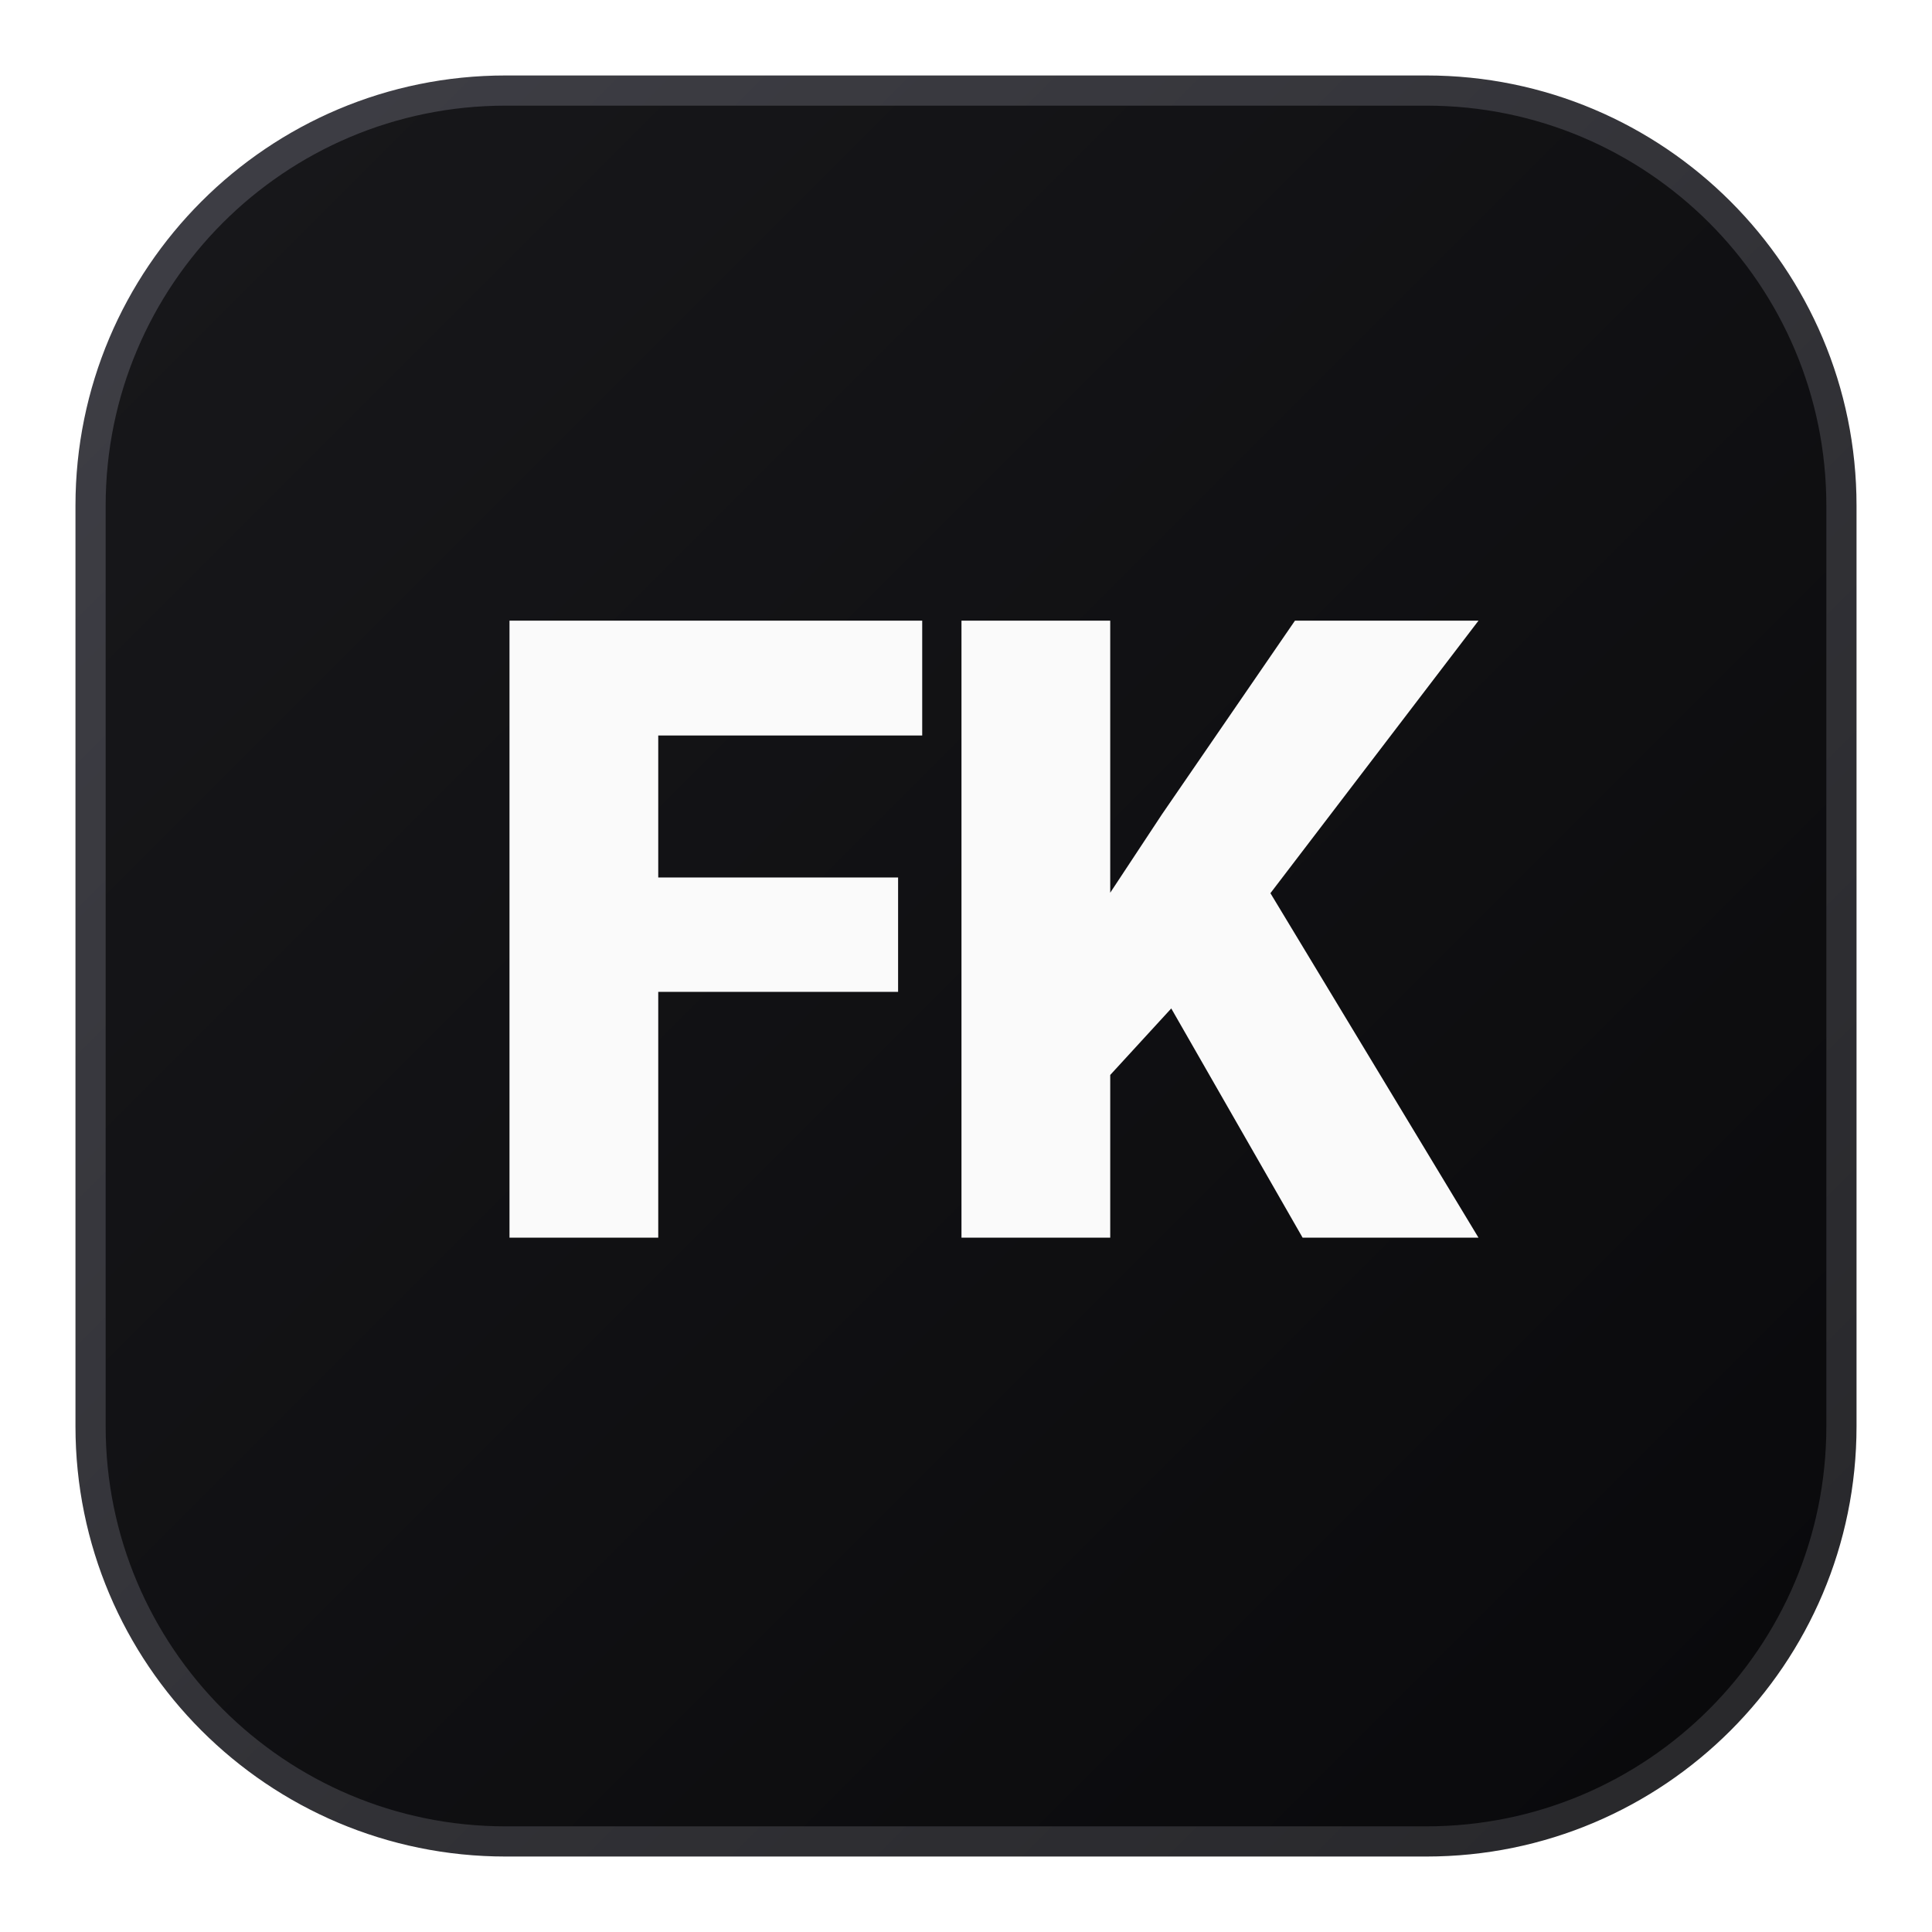
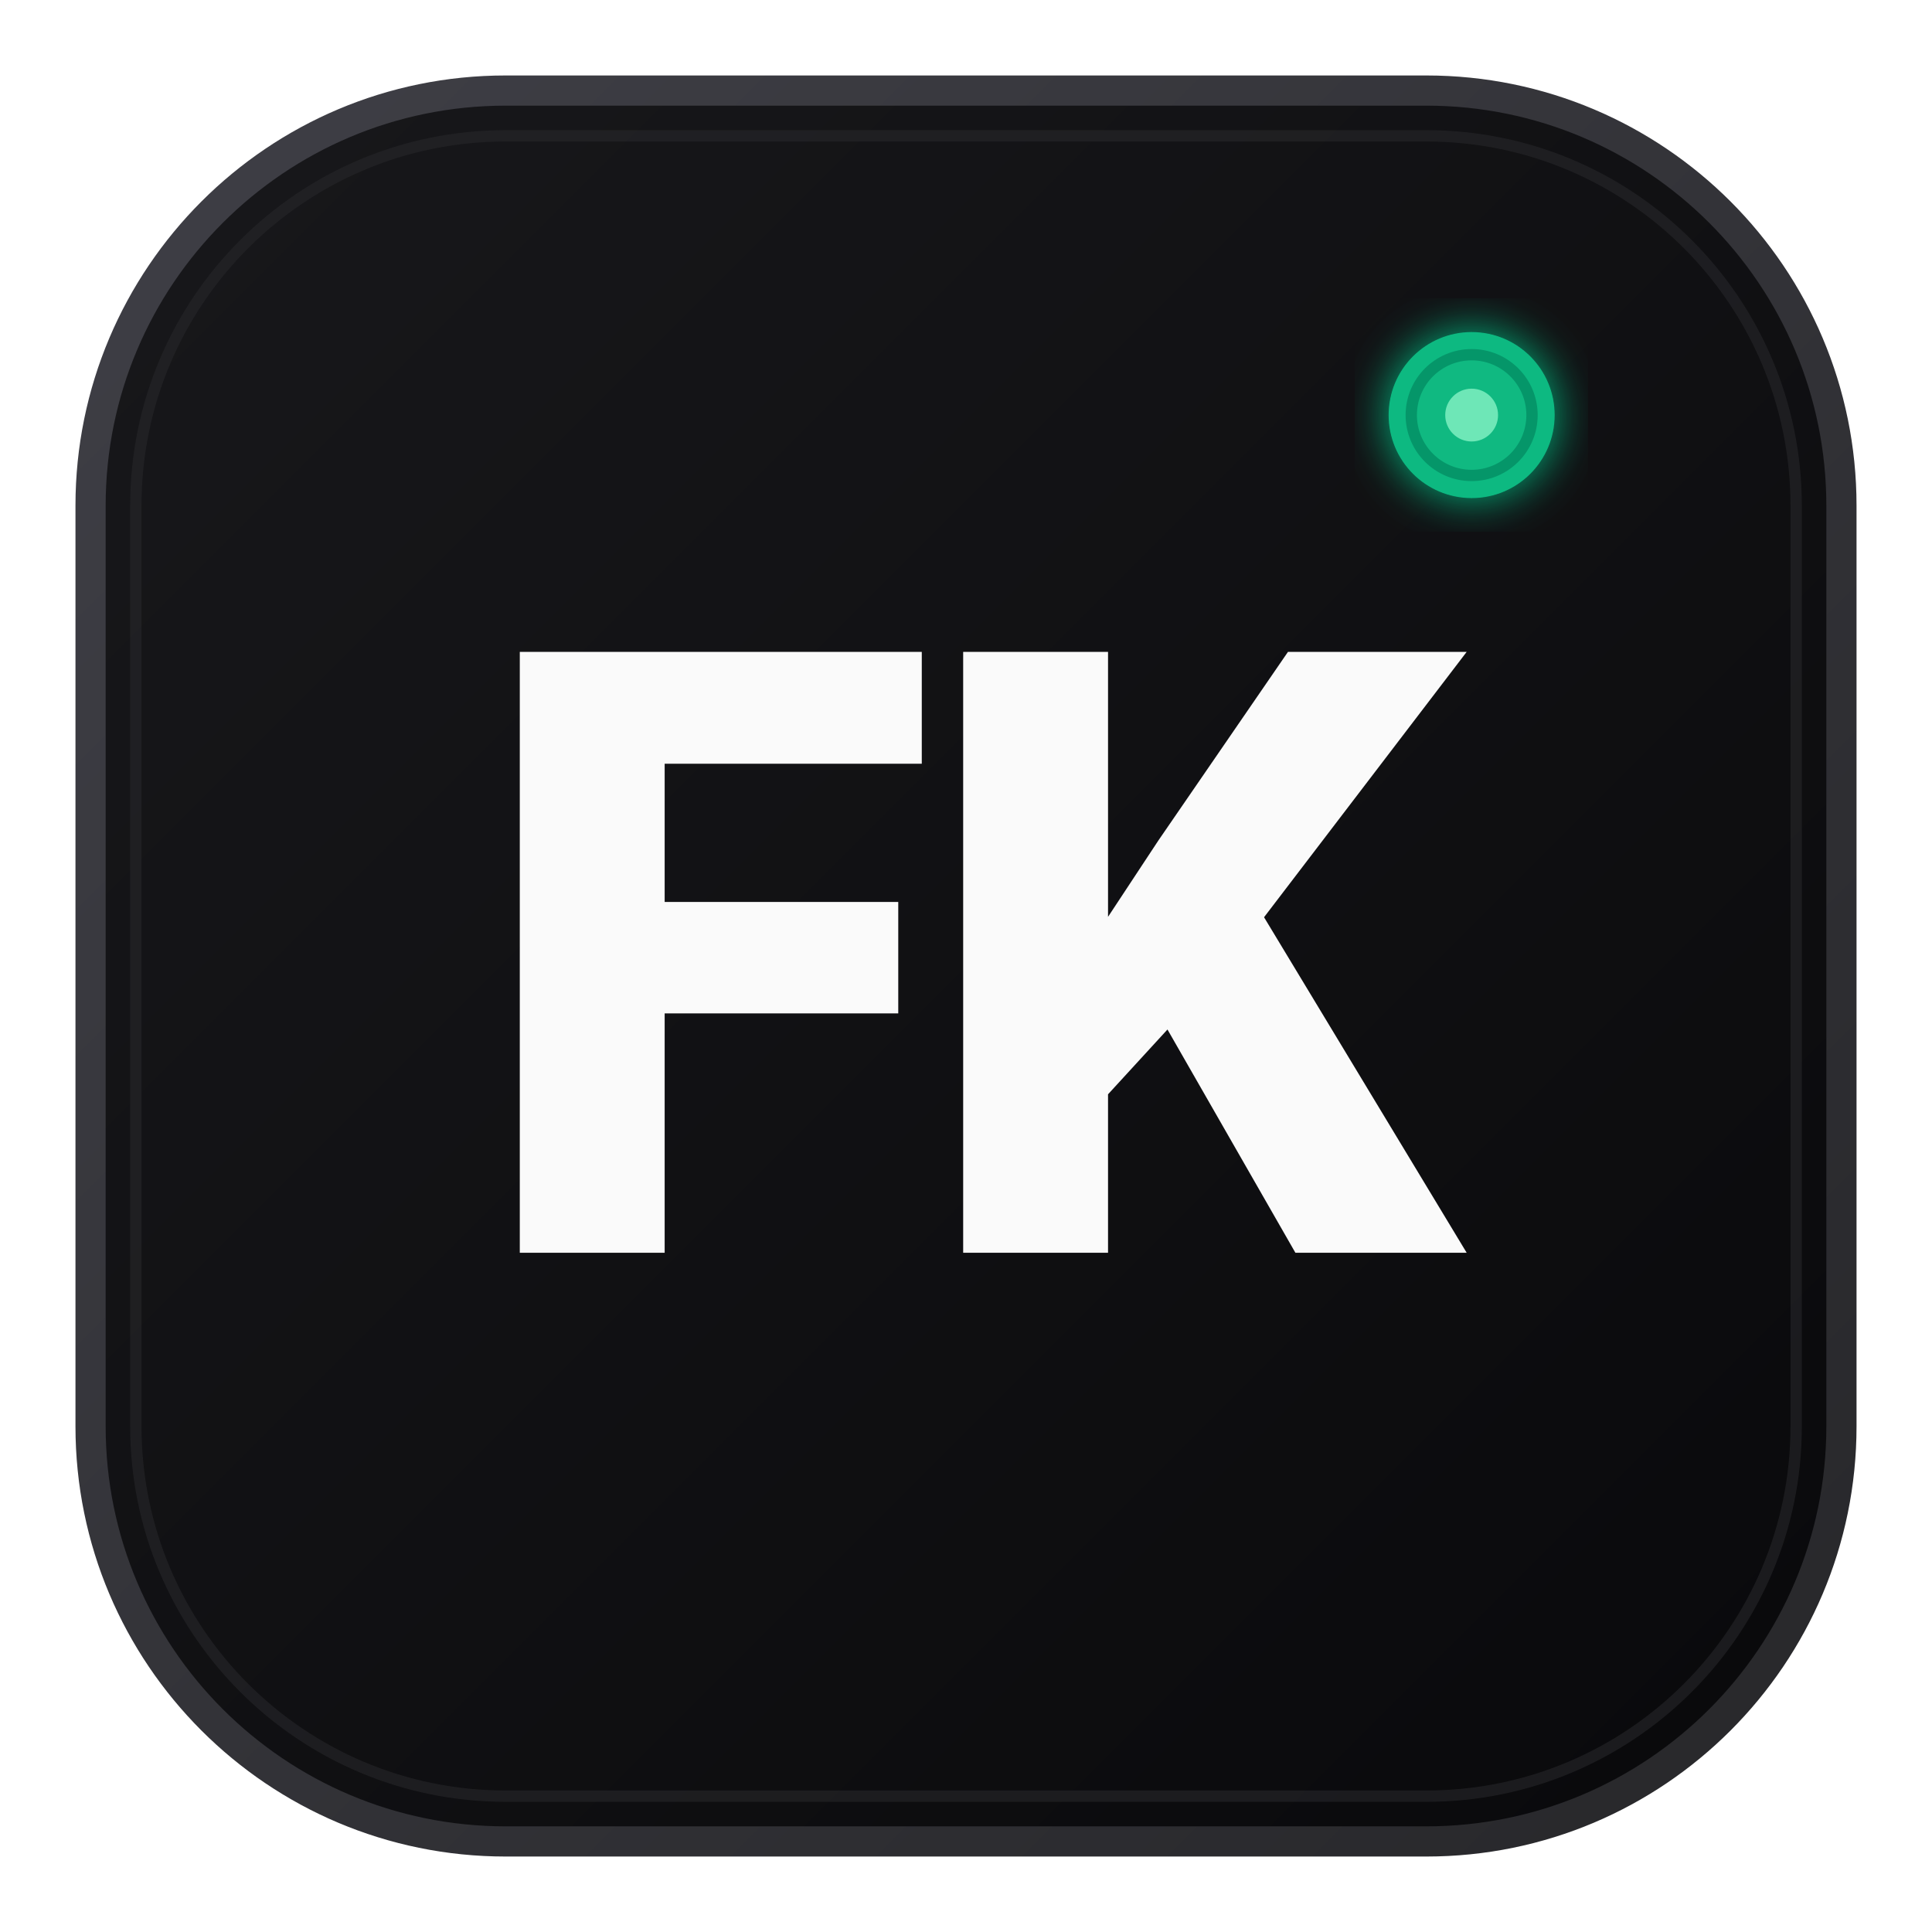
<svg xmlns="http://www.w3.org/2000/svg" viewBox="0 0 512 512" width="100%" height="100%">
  <defs>
    <linearGradient id="bgGrad" x1="0%" y1="0%" x2="100%" y2="100%">
      <stop offset="0%" stop-color="#18181b" />
      <stop offset="100%" stop-color="#09090b" />
    </linearGradient>
    <linearGradient id="borderGrad" x1="0%" y1="0%" x2="100%" y2="100%">
      <stop offset="0%" stop-color="#3f3f46" />
      <stop offset="100%" stop-color="#27272a" />
    </linearGradient>
+     <filter id="emeraldGlow" x="-20%" y="-20%" width="140%" height="140%">
+       <feGaussianBlur stdDeviation="6" result="blur" />
+       <feComposite in="SourceGraphic" in2="blur" operator="over" />
+     </filter>
  </defs>
  <rect x="24" y="24" width="464" height="464" rx="110" fill="url(#bgGrad)" stroke="url(#borderGrad)" stroke-width="8" />
-   <text x="256" y="328" font-family="-apple-system, BlinkMacSystemFont, 'SF Pro Display', 'Segoe UI', Roboto, sans-serif" font-size="230" font-weight="800" fill="#fafafa" text-anchor="middle" letter-spacing="-6">FK</text>
+   <rect x="36" y="36" width="440" height="440" rx="98" fill="none" stroke="#27272a" stroke-width="3" opacity="0.6" />
+   <text x="256" y="332" font-family="-apple-system, BlinkMacSystemFont, 'SF Pro Display', 'Segoe UI', Roboto, sans-serif" font-size="224" font-weight="800" fill="#fafafa" text-anchor="middle" letter-spacing="-5">FK</text>
+   <circle cx="390" cy="110" r="22" fill="#10b981" filter="url(#emeraldGlow)" />
+   <circle cx="390" cy="110" r="16" fill="#10b981" stroke="#059669" stroke-width="3" />
+   <circle cx="390" cy="110" r="7" fill="#6ee7b7" />
</svg>
